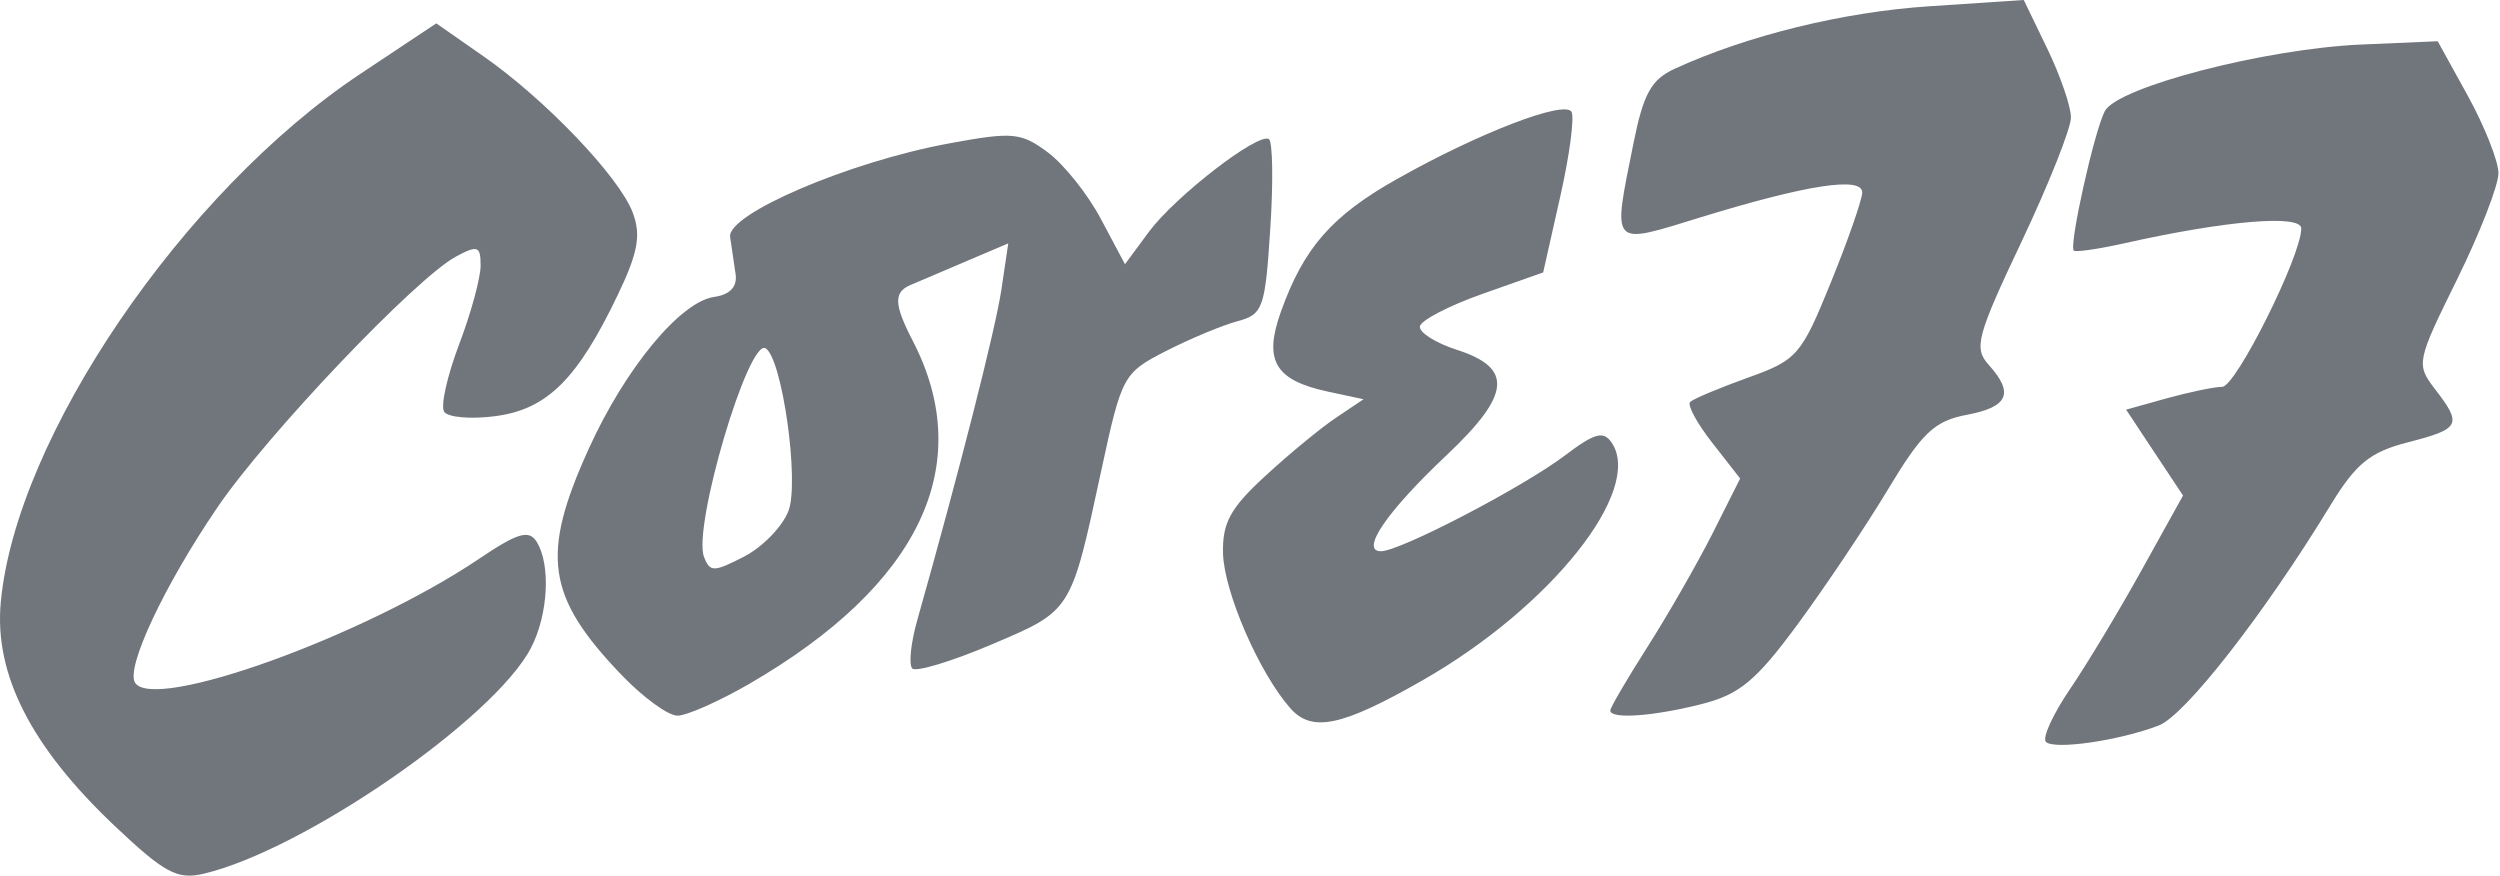
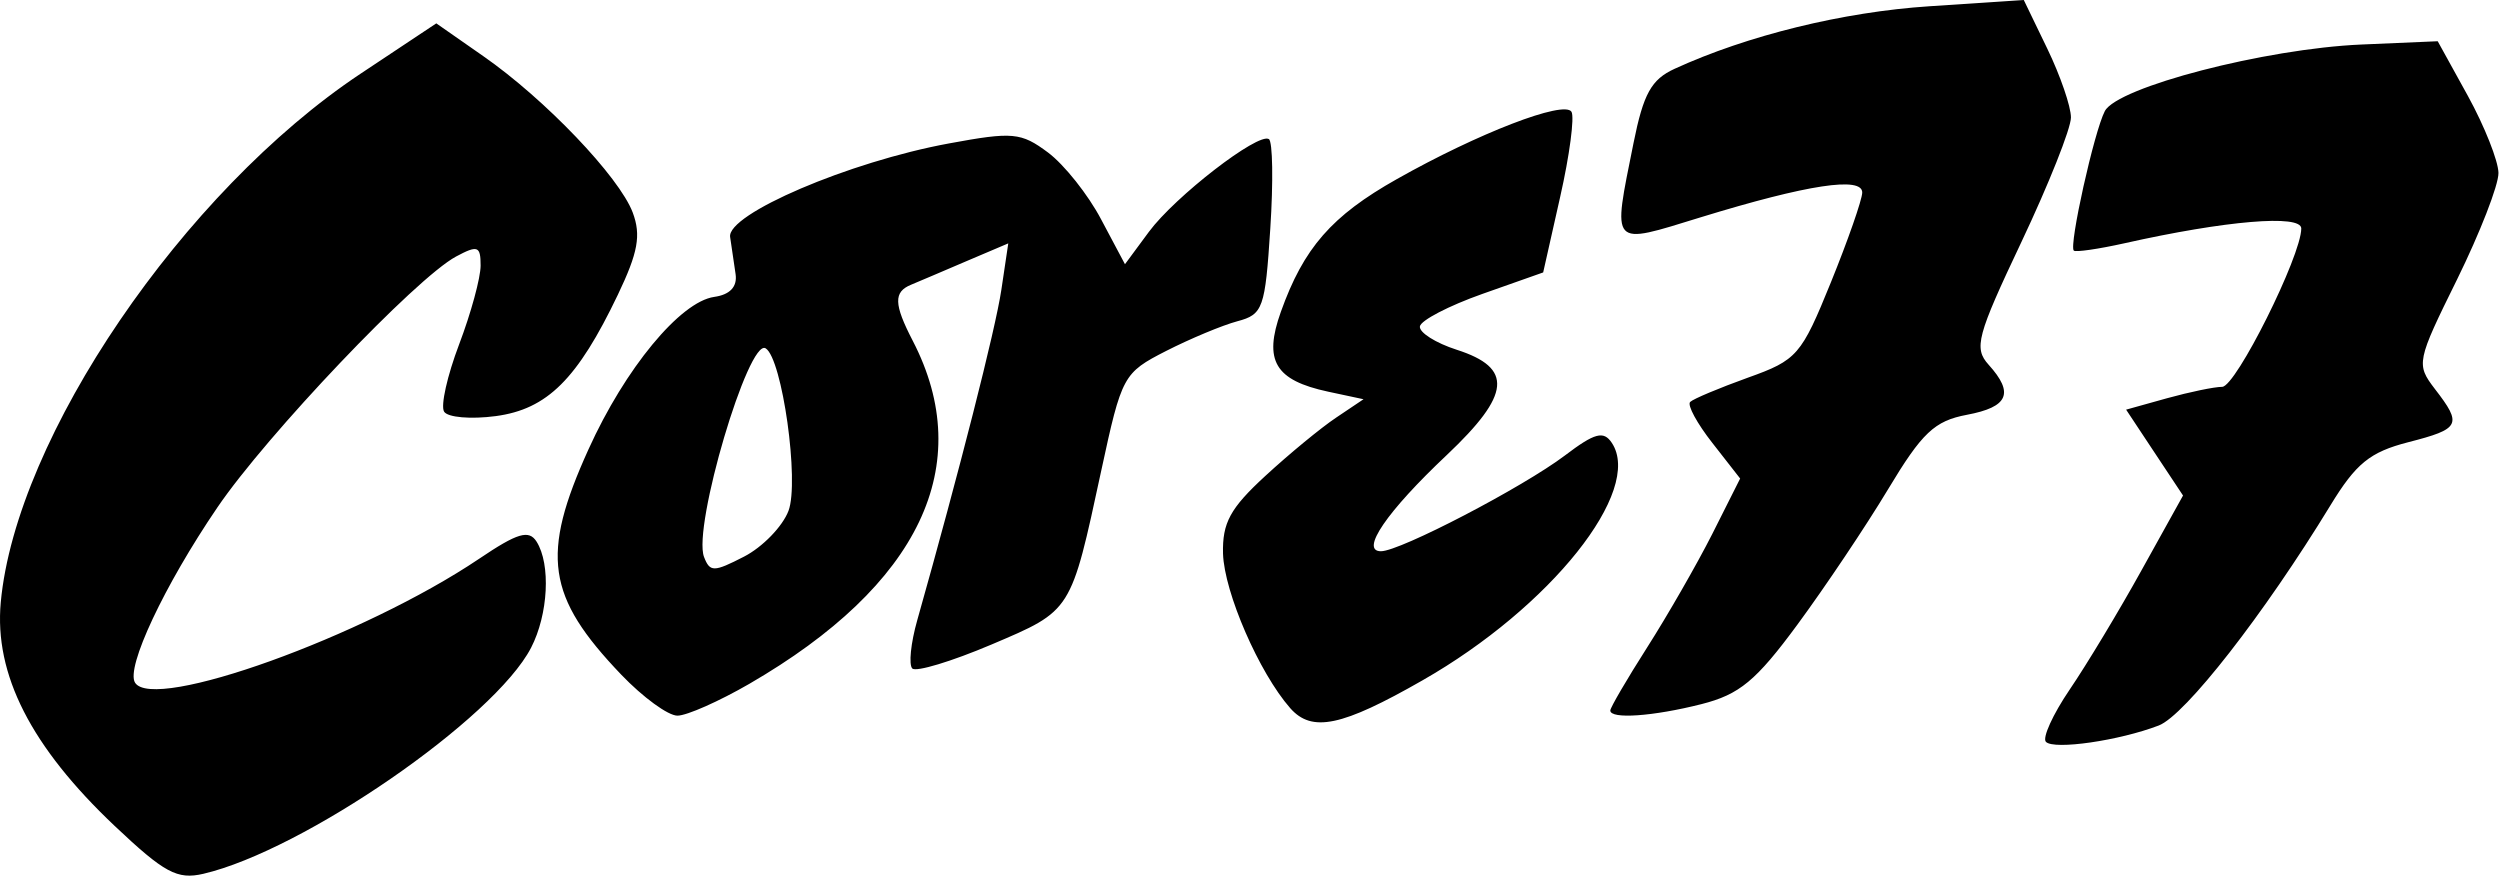
<svg xmlns="http://www.w3.org/2000/svg" width="571" height="200" viewBox="0 0 571 200" fill="none">
-   <path d="M26.178 188.63C7.065 170.544 -1.352 154.01 0.176 137.552C3.658 99.876 41.885 43.738 82.391 16.809L99.651 5.336L110.348 12.801C124.501 22.646 141.435 40.381 144.517 48.548C146.446 53.733 145.744 57.641 141.11 67.336C131.891 86.6 125.002 93.463 113.204 95.042C107.542 95.793 102.231 95.342 101.43 94.014C100.603 92.687 102.156 85.798 104.862 78.659C107.567 71.544 109.772 63.453 109.772 60.647C109.772 56.188 109.12 55.938 104.16 58.593C94.992 63.503 60.873 99.375 49.625 115.934C37.476 133.795 28.708 152.482 30.838 155.914C35.021 162.678 83.068 145.368 109.421 127.632C118.214 121.695 120.794 120.944 122.547 123.699C125.829 128.885 125.228 140.333 121.295 147.948C112.903 164.156 69.265 194.241 46.444 199.577C40.482 200.955 37.551 199.377 26.178 188.63ZM467.292 169.442C466.415 168.565 468.845 163.204 472.703 157.517C476.561 151.856 483.976 139.556 489.161 130.187L498.605 113.178L492.092 103.358L485.604 93.564L494.948 90.958C500.108 89.531 505.77 88.353 507.548 88.353C510.68 88.328 525.61 58.443 525.61 52.18C525.61 48.924 508.325 50.377 485.228 55.562C479.266 56.89 474.056 57.641 473.655 57.24C472.503 56.113 478.314 30.011 480.744 25.376C483.625 19.89 517.368 11.122 539.312 10.171L556.773 9.419L563.686 21.944C567.469 28.833 570.6 36.724 570.65 39.505C570.676 42.285 566.417 53.207 561.206 63.804C551.938 82.566 551.813 83.193 556.121 88.829C562.434 96.996 561.958 97.947 550.034 101.004C541.291 103.258 538.11 105.838 532.248 115.458C517.143 140.233 499.056 163.429 493.044 165.709C484.026 169.166 469.146 171.32 467.292 169.442ZM294.694 161.751C287.58 153.66 279.614 135.298 279.338 126.455C279.163 119.416 280.967 116.084 289.008 108.694C294.444 103.684 301.708 97.697 305.165 95.392L311.428 91.184L303.337 89.455C291.212 86.85 288.557 82.391 292.54 71.244C297.75 56.639 304.138 49.299 319.043 40.907C337.581 30.436 357.245 22.846 358.924 25.526C359.65 26.704 358.498 35.471 356.344 44.966L352.461 62.225L338.558 67.135C330.917 69.841 324.504 73.172 324.304 74.55C324.104 75.928 327.886 78.333 332.721 79.886C345.647 84.044 345.096 90.082 330.466 103.909C316.764 116.81 310.551 125.904 315.411 125.904C319.77 125.904 347.801 111.299 357.421 104.035C364.26 98.849 366.264 98.323 368.142 101.154C375.382 112.051 354.139 138.705 324.905 155.388C306.468 165.934 299.654 167.362 294.694 161.751ZM141.886 154.086C124.827 136.25 123.449 126.781 134.421 102.607C142.763 84.17 155.364 68.914 163.129 67.812C166.711 67.311 168.415 65.507 168.014 62.651C167.663 60.246 167.112 56.414 166.761 54.134C165.96 48.924 193.941 36.95 216.712 32.766C231.342 30.061 233.195 30.236 239.383 34.845C243.065 37.601 248.551 44.49 251.507 50.126L256.943 60.347L262.404 52.957C268.391 44.865 287.329 30.236 289.809 31.764C290.686 32.29 290.837 41.509 290.135 52.205C288.958 70.417 288.482 71.82 282.62 73.373C279.163 74.3 271.848 77.356 266.337 80.162C256.542 85.172 256.217 85.773 251.532 107.467C244.543 139.882 244.869 139.381 226.432 147.222C217.338 151.08 209.222 153.534 208.37 152.683C207.519 151.831 208.02 146.871 209.498 141.661C219.092 107.717 227.359 75.252 228.711 66.183L230.29 55.587L220.745 59.645C215.51 61.9 209.823 64.305 208.095 65.031C204.062 66.684 204.137 69.465 208.471 77.832C223.15 106.214 210.099 133.619 171.145 156.19C164.256 160.173 156.867 163.454 154.737 163.454C152.608 163.479 146.821 159.246 141.886 154.086ZM180.088 116.685C182.618 110.047 178.66 81.89 174.878 79.56C170.97 77.13 158.169 120.368 160.799 127.206C162.152 130.713 163.029 130.688 169.943 127.131C174.176 124.952 178.736 120.242 180.088 116.685ZM367.792 162.277C367.792 161.626 371.574 155.138 376.209 147.873C380.843 140.608 387.531 128.96 391.064 121.996L397.451 109.295L391.114 101.179C387.607 96.72 385.327 92.511 386.028 91.81C386.73 91.109 392.642 88.629 399.18 86.274C410.478 82.241 411.405 81.164 418.168 64.505C422.076 54.886 425.283 45.667 425.333 44.014C425.433 40.231 412.857 42.135 388.458 49.625C367.616 56.038 368.268 56.739 373.102 32.641C375.357 21.418 377.161 18.137 382.496 15.707C399.105 8.091 420.924 2.731 440.689 1.428L462.232 0L467.618 11.148C470.574 17.26 473.004 24.324 473.004 26.829C473.004 29.334 467.918 42.11 461.706 55.236C451.51 76.755 450.784 79.51 454.191 83.293C460.078 89.806 458.725 92.962 449.231 94.741C441.841 96.144 439.01 98.799 431.22 111.775C426.134 120.242 416.815 134.12 410.528 142.663C401.084 155.488 397.301 158.62 388.609 160.824C377.536 163.63 367.792 164.306 367.792 162.277Z" fill="#71767D" />
+   <path d="M26.178 188.63C7.065 170.544 -1.352 154.01 0.176 137.552C3.658 99.876 41.885 43.738 82.391 16.809L99.651 5.336L110.348 12.801C124.501 22.646 141.435 40.381 144.517 48.548C146.446 53.733 145.744 57.641 141.11 67.336C131.891 86.6 125.002 93.463 113.204 95.042C107.542 95.793 102.231 95.342 101.43 94.014C100.603 92.687 102.156 85.798 104.862 78.659C107.567 71.544 109.772 63.453 109.772 60.647C109.772 56.188 109.12 55.938 104.16 58.593C94.992 63.503 60.873 99.375 49.625 115.934C37.476 133.795 28.708 152.482 30.838 155.914C35.021 162.678 83.068 145.368 109.421 127.632C118.214 121.695 120.794 120.944 122.547 123.699C125.829 128.885 125.228 140.333 121.295 147.948C112.903 164.156 69.265 194.241 46.444 199.577C40.482 200.955 37.551 199.377 26.178 188.63ZM467.292 169.442C466.415 168.565 468.845 163.204 472.703 157.517C476.561 151.856 483.976 139.556 489.161 130.187L498.605 113.178L492.092 103.358L485.604 93.564L494.948 90.958C500.108 89.531 505.77 88.353 507.548 88.353C510.68 88.328 525.61 58.443 525.61 52.18C525.61 48.924 508.325 50.377 485.228 55.562C479.266 56.89 474.056 57.641 473.655 57.24C472.503 56.113 478.314 30.011 480.744 25.376C483.625 19.89 517.368 11.122 539.312 10.171L556.773 9.419L563.686 21.944C567.469 28.833 570.6 36.724 570.65 39.505C570.676 42.285 566.417 53.207 561.206 63.804C551.938 82.566 551.813 83.193 556.121 88.829C562.434 96.996 561.958 97.947 550.034 101.004C541.291 103.258 538.11 105.838 532.248 115.458C517.143 140.233 499.056 163.429 493.044 165.709C484.026 169.166 469.146 171.32 467.292 169.442ZM294.694 161.751C287.58 153.66 279.614 135.298 279.338 126.455C279.163 119.416 280.967 116.084 289.008 108.694C294.444 103.684 301.708 97.697 305.165 95.392L311.428 91.184L303.337 89.455C291.212 86.85 288.557 82.391 292.54 71.244C297.75 56.639 304.138 49.299 319.043 40.907C337.581 30.436 357.245 22.846 358.924 25.526C359.65 26.704 358.498 35.471 356.344 44.966L352.461 62.225L338.558 67.135C330.917 69.841 324.504 73.172 324.304 74.55C324.104 75.928 327.886 78.333 332.721 79.886C345.647 84.044 345.096 90.082 330.466 103.909C316.764 116.81 310.551 125.904 315.411 125.904C319.77 125.904 347.801 111.299 357.421 104.035C364.26 98.849 366.264 98.323 368.142 101.154C375.382 112.051 354.139 138.705 324.905 155.388C306.468 165.934 299.654 167.362 294.694 161.751ZM141.886 154.086C124.827 136.25 123.449 126.781 134.421 102.607C142.763 84.17 155.364 68.914 163.129 67.812C166.711 67.311 168.415 65.507 168.014 62.651C167.663 60.246 167.112 56.414 166.761 54.134C165.96 48.924 193.941 36.95 216.712 32.766C231.342 30.061 233.195 30.236 239.383 34.845C243.065 37.601 248.551 44.49 251.507 50.126L256.943 60.347L262.404 52.957C268.391 44.865 287.329 30.236 289.809 31.764C290.686 32.29 290.837 41.509 290.135 52.205C288.958 70.417 288.482 71.82 282.62 73.373C279.163 74.3 271.848 77.356 266.337 80.162C256.542 85.172 256.217 85.773 251.532 107.467C244.543 139.882 244.869 139.381 226.432 147.222C217.338 151.08 209.222 153.534 208.37 152.683C207.519 151.831 208.02 146.871 209.498 141.661C219.092 107.717 227.359 75.252 228.711 66.183L230.29 55.587L220.745 59.645C215.51 61.9 209.823 64.305 208.095 65.031C204.062 66.684 204.137 69.465 208.471 77.832C223.15 106.214 210.099 133.619 171.145 156.19C164.256 160.173 156.867 163.454 154.737 163.454C152.608 163.479 146.821 159.246 141.886 154.086ZM180.088 116.685C182.618 110.047 178.66 81.89 174.878 79.56C170.97 77.13 158.169 120.368 160.799 127.206C162.152 130.713 163.029 130.688 169.943 127.131C174.176 124.952 178.736 120.242 180.088 116.685ZM367.792 162.277C367.792 161.626 371.574 155.138 376.209 147.873C380.843 140.608 387.531 128.96 391.064 121.996L397.451 109.295L391.114 101.179C387.607 96.72 385.327 92.511 386.028 91.81C386.73 91.109 392.642 88.629 399.18 86.274C410.478 82.241 411.405 81.164 418.168 64.505C422.076 54.886 425.283 45.667 425.333 44.014C425.433 40.231 412.857 42.135 388.458 49.625C367.616 56.038 368.268 56.739 373.102 32.641C375.357 21.418 377.161 18.137 382.496 15.707C399.105 8.091 420.924 2.731 440.689 1.428L462.232 0L467.618 11.148C470.574 17.26 473.004 24.324 473.004 26.829C473.004 29.334 467.918 42.11 461.706 55.236C451.51 76.755 450.784 79.51 454.191 83.293C460.078 89.806 458.725 92.962 449.231 94.741C441.841 96.144 439.01 98.799 431.22 111.775C426.134 120.242 416.815 134.12 410.528 142.663C401.084 155.488 397.301 158.62 388.609 160.824C377.536 163.63 367.792 164.306 367.792 162.277Z" fill="#000000" />
</svg>
